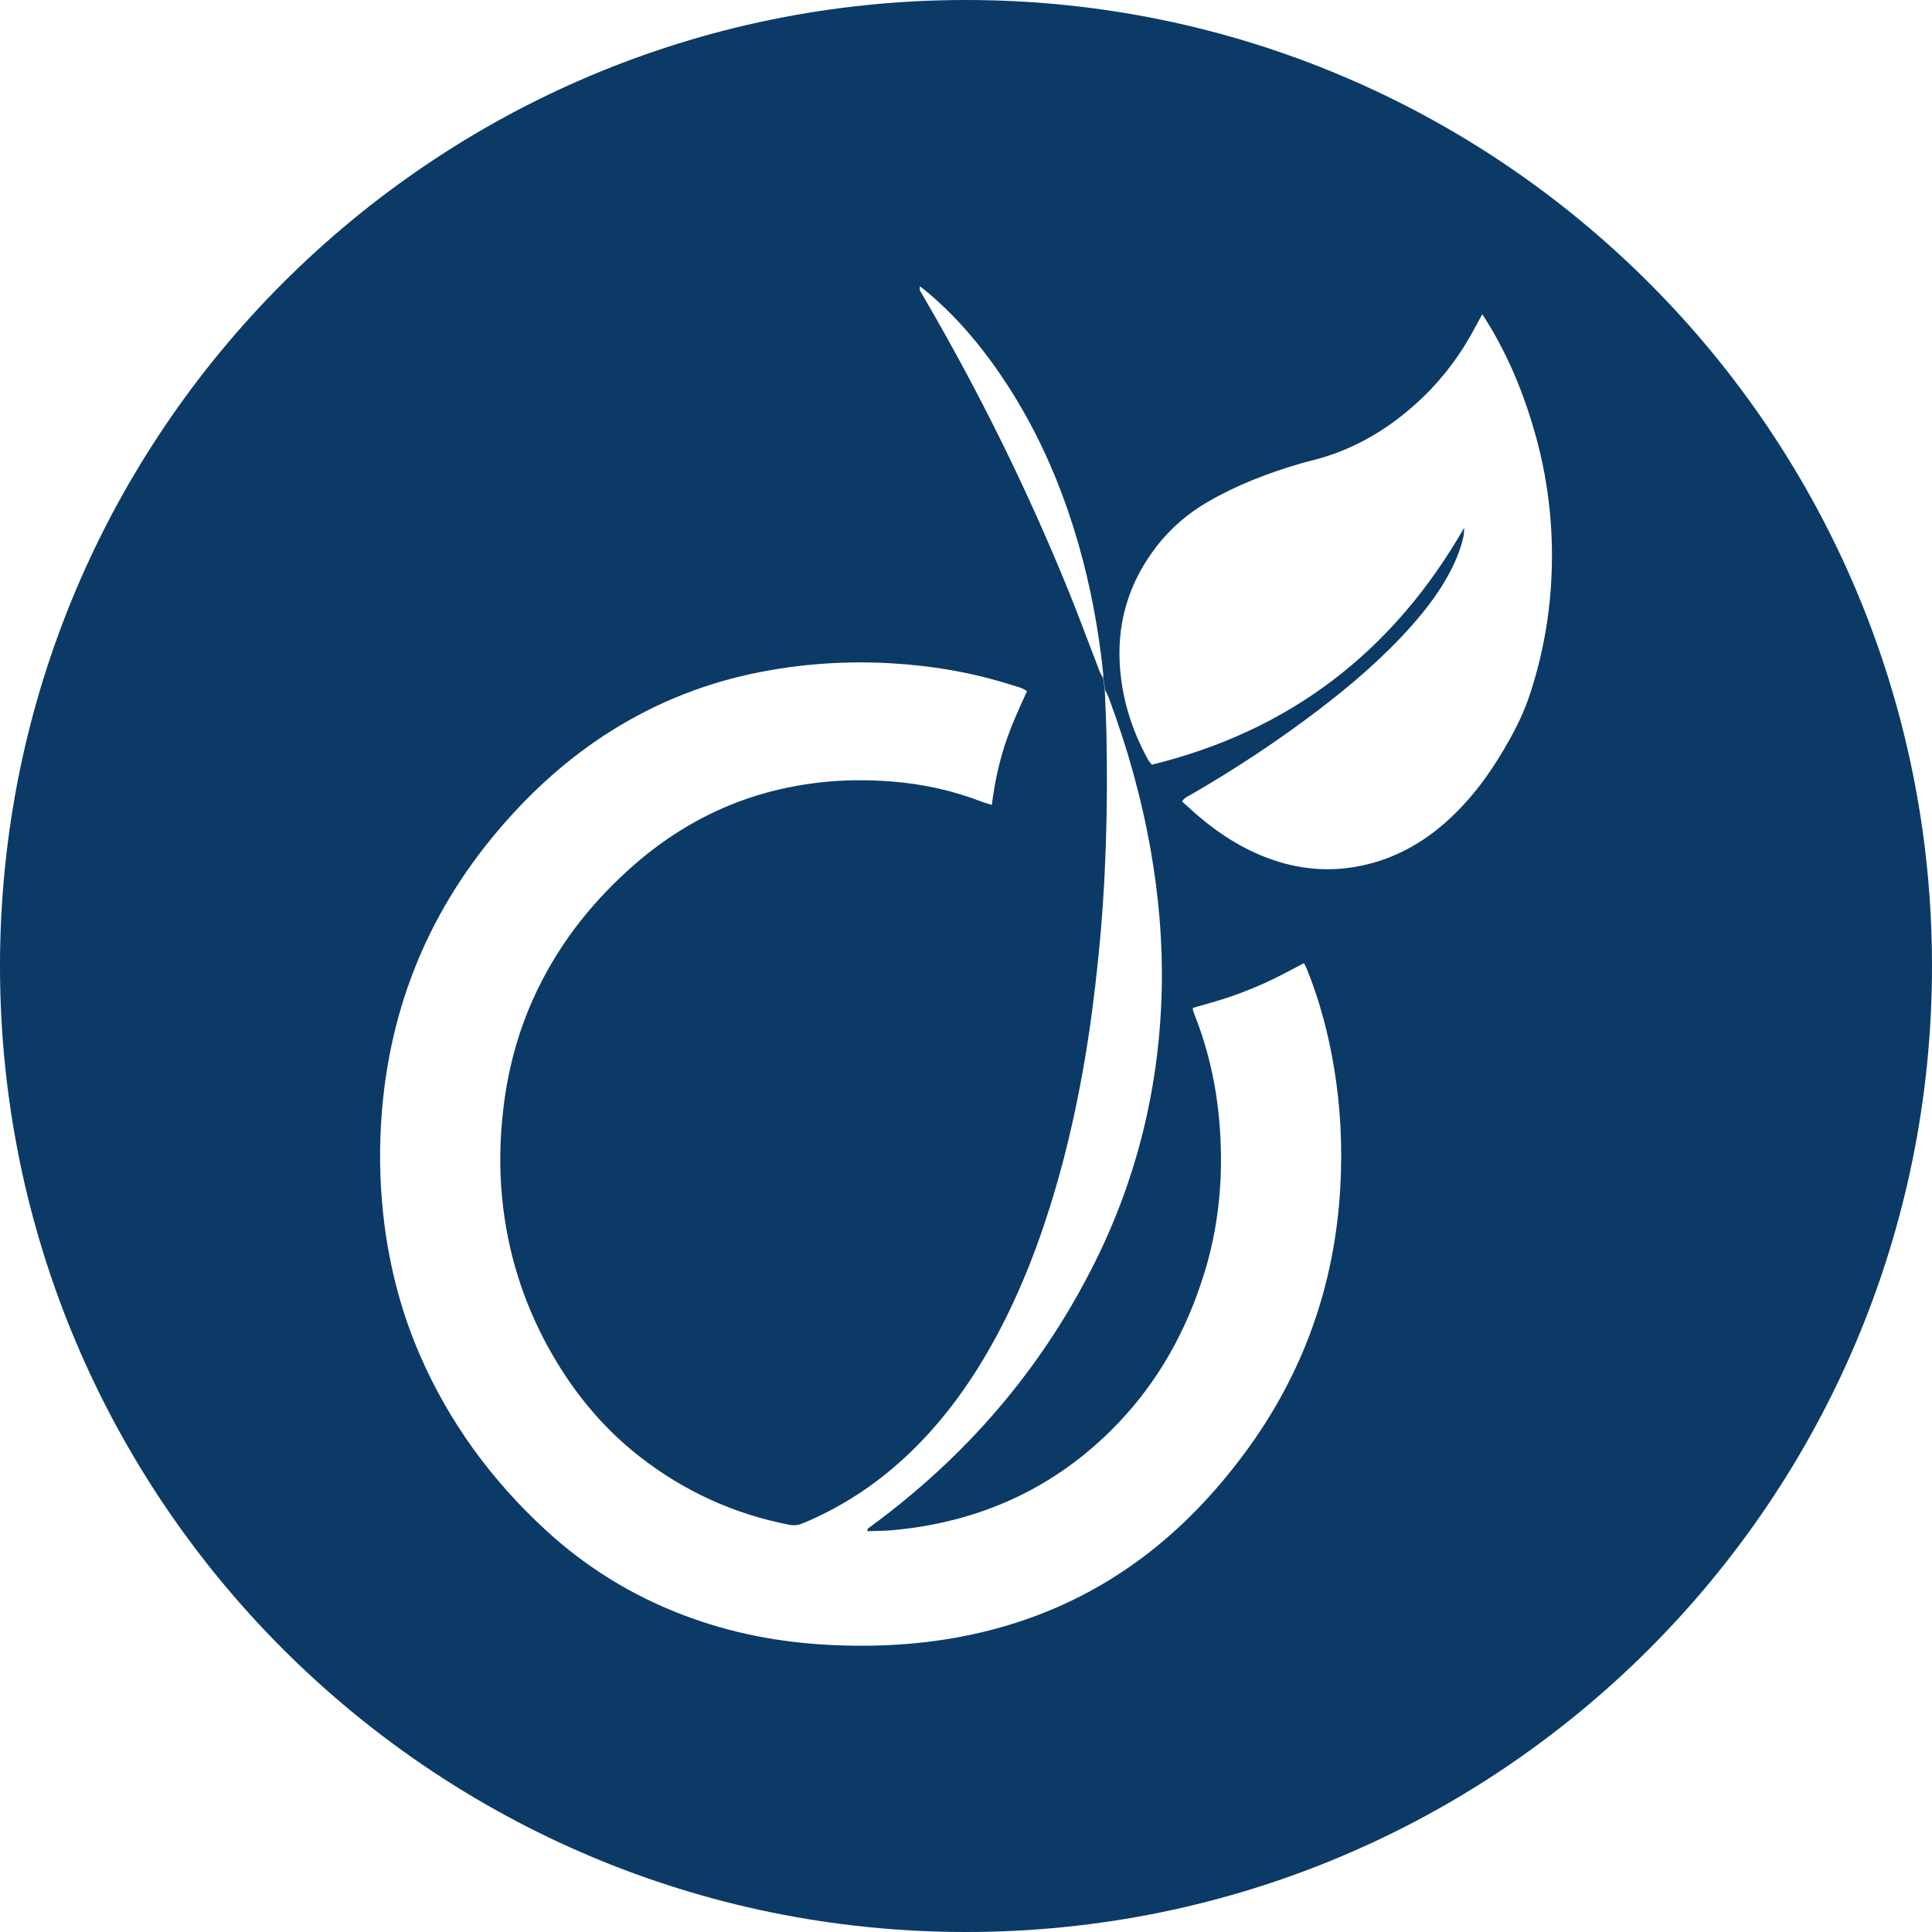
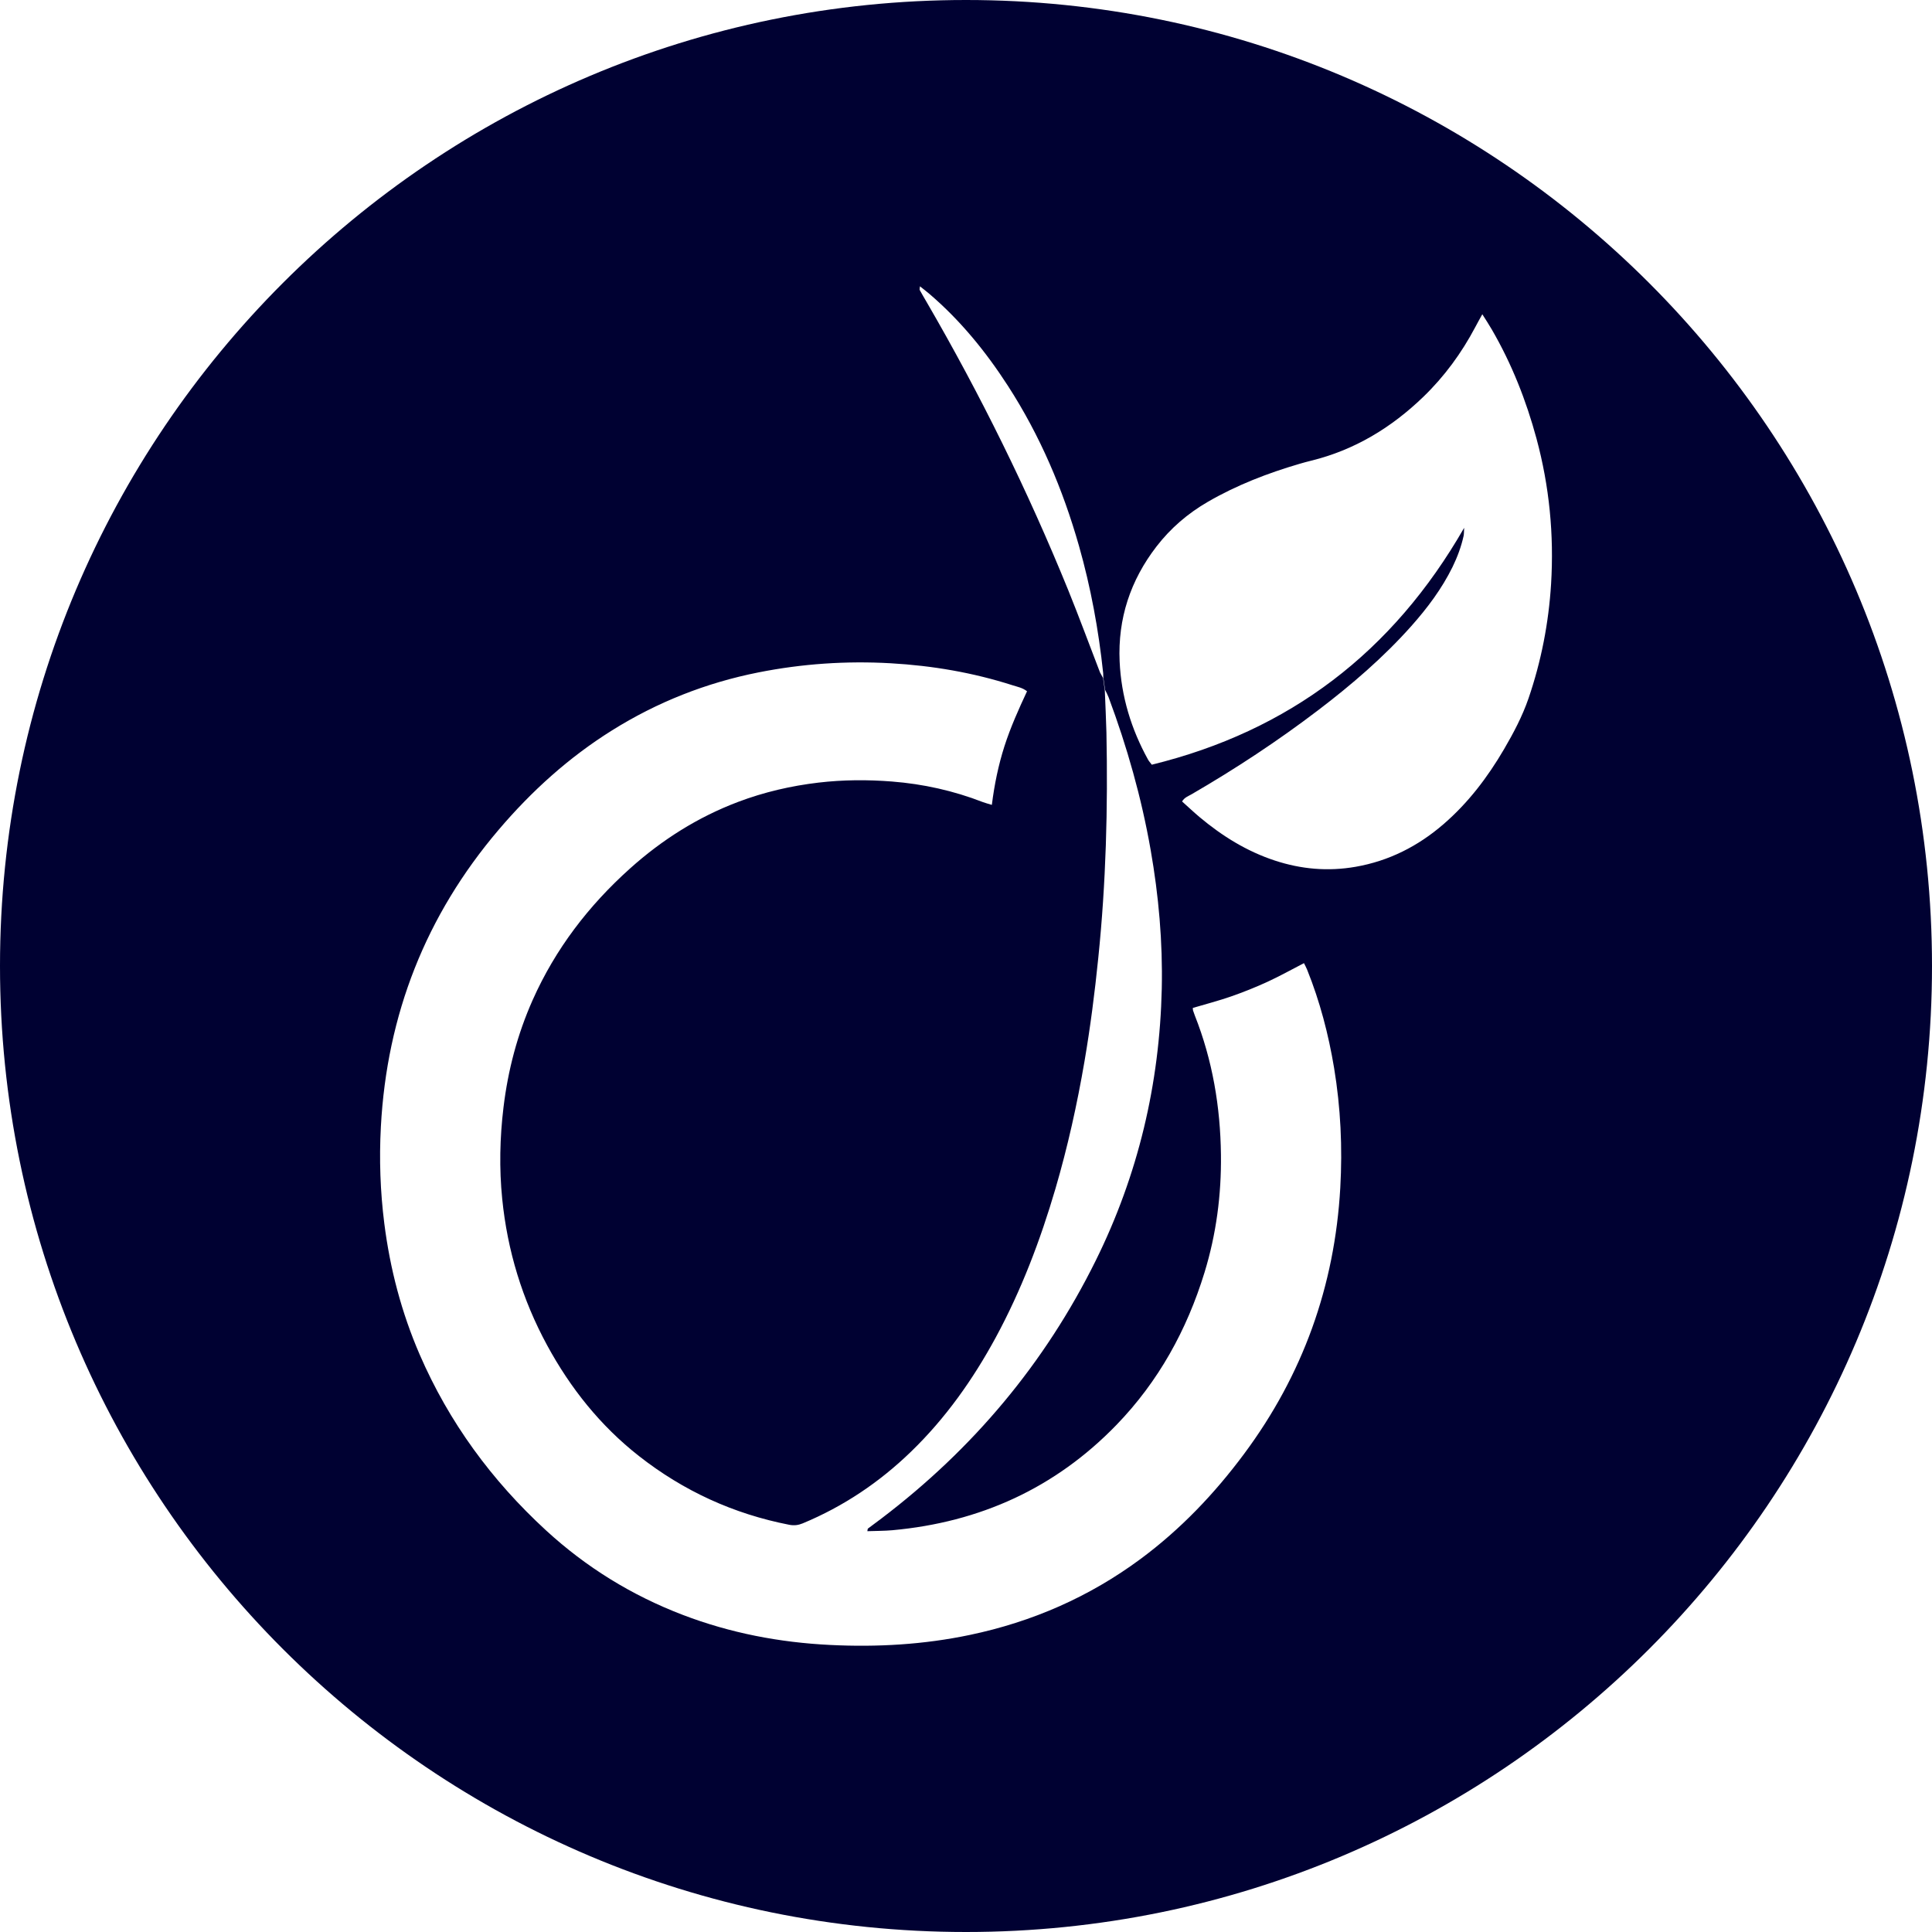
<svg xmlns="http://www.w3.org/2000/svg" version="1.1" id="Capa_1" x="0px" y="0px" width="512px" height="512px" viewBox="0 0 97.75 97.75" style="enable-background:new 0 0 97.75 97.75;" xml:space="preserve">
  <g>
-     <path d="M48.875,0C21.882,0,0,21.882,0,48.875S21.882,97.75,48.875,97.75S97.75,75.868,97.75,48.875S75.868,0,48.875,0z    M67.812,60.096c-0.283,4.973-1.896,9.471-4.871,13.469c-1.498,2.015-3.213,3.814-5.235,5.312c-2.595,1.92-5.479,3.18-8.634,3.842   c-2.335,0.491-4.694,0.625-7.068,0.508c-2.561-0.125-5.057-0.603-7.458-1.521c-2.577-0.985-4.889-2.409-6.92-4.276   c-2.744-2.522-4.908-5.469-6.393-8.898c-0.918-2.122-1.498-4.334-1.789-6.629c-0.206-1.627-0.261-3.258-0.174-4.891   c0.304-5.676,2.271-10.696,5.962-15.032c1.663-1.954,3.547-3.658,5.727-5.022c2.29-1.433,4.763-2.411,7.412-2.937   c2.211-0.439,4.441-0.591,6.695-0.463c2.106,0.12,4.168,0.472,6.177,1.117c0.233,0.076,0.487,0.117,0.72,0.3   c-0.425,0.91-0.835,1.824-1.143,2.78c-0.305,0.956-0.508,1.935-0.637,2.968c-0.188-0.058-0.324-0.091-0.453-0.14   c-1.481-0.576-3.022-0.918-4.604-1.042c-1.234-0.097-2.474-0.09-3.71,0.055c-1.397,0.165-2.754,0.479-4.07,0.976   c-2.039,0.771-3.849,1.916-5.468,3.368c-2.099,1.882-3.779,4.074-4.929,6.658c-0.771,1.734-1.248,3.549-1.475,5.434   c-0.186,1.539-0.219,3.08-0.065,4.621c0.262,2.621,1.016,5.095,2.273,7.412c1.18,2.172,2.691,4.068,4.642,5.6   c2.256,1.771,4.792,2.932,7.61,3.482c0.245,0.047,0.453,0.021,0.674-0.07c2.064-0.856,3.886-2.08,5.489-3.633   c1.744-1.688,3.128-3.646,4.282-5.772c1.296-2.394,2.257-4.922,3.021-7.528c0.621-2.121,1.099-4.274,1.471-6.451   c0.296-1.733,0.52-3.478,0.697-5.229c0.39-3.792,0.49-7.594,0.412-11.402c-0.015-0.65-0.055-1.402-0.082-2.134   c-0.053-0.393-0.072-0.536-0.086-0.618l-0.158-0.291c-0.536-1.388-1.049-2.786-1.608-4.164c-2.044-5.024-4.437-9.879-7.161-14.57   c-0.117-0.202-0.237-0.402-0.348-0.606c-0.021-0.037,0.002-0.096,0.008-0.193c0.185,0.148,0.341,0.266,0.489,0.393   c1.567,1.342,2.854,2.926,3.969,4.653c1.618,2.506,2.772,5.22,3.587,8.084c0.6,2.11,0.995,4.259,1.225,6.439   c0.004,0.027,0.008,0.157,0.008,0.229c0.014,0.077,0.031,0.203,0.088,0.618c0.062,0.112,0.148,0.301,0.179,0.378   c0.937,2.511,1.664,5.081,2.127,7.72c0.408,2.321,0.614,4.662,0.563,7.021c-0.108,4.828-1.197,9.422-3.338,13.752   c-2.575,5.209-6.219,9.541-10.843,13.053c-0.229,0.173-0.46,0.342-0.689,0.515c-0.01,0.007-0.008,0.03-0.027,0.13   c0.445-0.017,0.857-0.012,1.267-0.049c4.425-0.402,8.238-2.126,11.339-5.33c2.123-2.193,3.562-4.802,4.455-7.715   c0.594-1.938,0.854-3.927,0.83-5.948c-0.028-2.425-0.426-4.786-1.322-7.05c-0.033-0.083-0.062-0.169-0.09-0.254   c-0.01-0.033-0.006-0.07-0.012-0.128c0.645-0.19,1.299-0.36,1.937-0.582c0.626-0.218,1.243-0.465,1.845-0.742   c0.618-0.284,1.213-0.618,1.842-0.942c0.055,0.111,0.115,0.217,0.161,0.332c0.646,1.604,1.081,3.269,1.364,4.972   C67.831,56.04,67.927,58.064,67.812,60.096z M78.477,29.551c-0.123,1.978-0.5,3.914-1.144,5.792   c-0.312,0.903-0.757,1.744-1.237,2.565c-0.83,1.418-1.814,2.716-3.066,3.795c-1.289,1.113-2.76,1.86-4.446,2.153   c-1.392,0.243-2.752,0.123-4.089-0.318c-1.419-0.468-2.661-1.241-3.799-2.194c-0.301-0.253-0.586-0.524-0.889-0.794   c0.123-0.207,0.318-0.268,0.48-0.363c2.223-1.289,4.365-2.7,6.408-4.256c1.688-1.286,3.295-2.664,4.709-4.252   c0.813-0.915,1.545-1.889,2.088-2.994c0.244-0.502,0.438-1.022,0.559-1.568c0.021-0.097,0.016-0.199,0.028-0.412   c-3.614,6.297-8.845,10.28-15.804,11.985c-0.086-0.115-0.147-0.18-0.189-0.256c-0.854-1.548-1.359-3.202-1.438-4.971   c-0.096-2.165,0.545-4.102,1.869-5.818c0.713-0.923,1.576-1.663,2.582-2.248c1.469-0.852,3.037-1.457,4.659-1.932   c0.189-0.056,0.382-0.107,0.571-0.154c2.202-0.539,4.066-1.671,5.686-3.234c1.067-1.031,1.934-2.216,2.627-3.527   c0.104-0.202,0.219-0.399,0.356-0.65c0.185,0.292,0.341,0.53,0.483,0.776c1.006,1.734,1.735,3.58,2.258,5.512   C78.391,24.603,78.63,27.06,78.477,29.551z" fill="#0b3a66" />
+     <path d="M48.875,0C21.882,0,0,21.882,0,48.875S21.882,97.75,48.875,97.75S97.75,75.868,97.75,48.875S75.868,0,48.875,0z    M67.812,60.096c-0.283,4.973-1.896,9.471-4.871,13.469c-1.498,2.015-3.213,3.814-5.235,5.312c-2.595,1.92-5.479,3.18-8.634,3.842   c-2.335,0.491-4.694,0.625-7.068,0.508c-2.561-0.125-5.057-0.603-7.458-1.521c-2.577-0.985-4.889-2.409-6.92-4.276   c-2.744-2.522-4.908-5.469-6.393-8.898c-0.918-2.122-1.498-4.334-1.789-6.629c-0.206-1.627-0.261-3.258-0.174-4.891   c0.304-5.676,2.271-10.696,5.962-15.032c1.663-1.954,3.547-3.658,5.727-5.022c2.29-1.433,4.763-2.411,7.412-2.937   c2.211-0.439,4.441-0.591,6.695-0.463c2.106,0.12,4.168,0.472,6.177,1.117c0.233,0.076,0.487,0.117,0.72,0.3   c-0.425,0.91-0.835,1.824-1.143,2.78c-0.305,0.956-0.508,1.935-0.637,2.968c-0.188-0.058-0.324-0.091-0.453-0.14   c-1.481-0.576-3.022-0.918-4.604-1.042c-1.234-0.097-2.474-0.09-3.71,0.055c-1.397,0.165-2.754,0.479-4.07,0.976   c-2.039,0.771-3.849,1.916-5.468,3.368c-2.099,1.882-3.779,4.074-4.929,6.658c-0.771,1.734-1.248,3.549-1.475,5.434   c-0.186,1.539-0.219,3.08-0.065,4.621c0.262,2.621,1.016,5.095,2.273,7.412c1.18,2.172,2.691,4.068,4.642,5.6   c2.256,1.771,4.792,2.932,7.61,3.482c0.245,0.047,0.453,0.021,0.674-0.07c2.064-0.856,3.886-2.08,5.489-3.633   c1.744-1.688,3.128-3.646,4.282-5.772c1.296-2.394,2.257-4.922,3.021-7.528c0.621-2.121,1.099-4.274,1.471-6.451   c0.296-1.733,0.52-3.478,0.697-5.229c0.39-3.792,0.49-7.594,0.412-11.402c-0.015-0.65-0.055-1.402-0.082-2.134   c-0.053-0.393-0.072-0.536-0.086-0.618l-0.158-0.291c-0.536-1.388-1.049-2.786-1.608-4.164c-2.044-5.024-4.437-9.879-7.161-14.57   c-0.117-0.202-0.237-0.402-0.348-0.606c-0.021-0.037,0.002-0.096,0.008-0.193c0.185,0.148,0.341,0.266,0.489,0.393   c1.567,1.342,2.854,2.926,3.969,4.653c1.618,2.506,2.772,5.22,3.587,8.084c0.6,2.11,0.995,4.259,1.225,6.439   c0.004,0.027,0.008,0.157,0.008,0.229c0.014,0.077,0.031,0.203,0.088,0.618c0.062,0.112,0.148,0.301,0.179,0.378   c0.937,2.511,1.664,5.081,2.127,7.72c0.408,2.321,0.614,4.662,0.563,7.021c-0.108,4.828-1.197,9.422-3.338,13.752   c-2.575,5.209-6.219,9.541-10.843,13.053c-0.229,0.173-0.46,0.342-0.689,0.515c-0.01,0.007-0.008,0.03-0.027,0.13   c0.445-0.017,0.857-0.012,1.267-0.049c4.425-0.402,8.238-2.126,11.339-5.33c2.123-2.193,3.562-4.802,4.455-7.715   c0.594-1.938,0.854-3.927,0.83-5.948c-0.028-2.425-0.426-4.786-1.322-7.05c-0.033-0.083-0.062-0.169-0.09-0.254   c-0.01-0.033-0.006-0.07-0.012-0.128c0.645-0.19,1.299-0.36,1.937-0.582c0.626-0.218,1.243-0.465,1.845-0.742   c0.618-0.284,1.213-0.618,1.842-0.942c0.055,0.111,0.115,0.217,0.161,0.332c0.646,1.604,1.081,3.269,1.364,4.972   C67.831,56.04,67.927,58.064,67.812,60.096z M78.477,29.551c-0.123,1.978-0.5,3.914-1.144,5.792   c-0.312,0.903-0.757,1.744-1.237,2.565c-0.83,1.418-1.814,2.716-3.066,3.795c-1.289,1.113-2.76,1.86-4.446,2.153   c-1.392,0.243-2.752,0.123-4.089-0.318c-1.419-0.468-2.661-1.241-3.799-2.194c-0.301-0.253-0.586-0.524-0.889-0.794   c0.123-0.207,0.318-0.268,0.48-0.363c2.223-1.289,4.365-2.7,6.408-4.256c1.688-1.286,3.295-2.664,4.709-4.252   c0.813-0.915,1.545-1.889,2.088-2.994c0.244-0.502,0.438-1.022,0.559-1.568c0.021-0.097,0.016-0.199,0.028-0.412   c-3.614,6.297-8.845,10.28-15.804,11.985c-0.086-0.115-0.147-0.18-0.189-0.256c-0.854-1.548-1.359-3.202-1.438-4.971   c-0.096-2.165,0.545-4.102,1.869-5.818c0.713-0.923,1.576-1.663,2.582-2.248c1.469-0.852,3.037-1.457,4.659-1.932   c0.189-0.056,0.382-0.107,0.571-0.154c2.202-0.539,4.066-1.671,5.686-3.234c1.067-1.031,1.934-2.216,2.627-3.527   c0.104-0.202,0.219-0.399,0.356-0.65c0.185,0.292,0.341,0.53,0.483,0.776c1.006,1.734,1.735,3.58,2.258,5.512   C78.391,24.603,78.63,27.06,78.477,29.551z" fill="#000132" />
  </g>
  <g>
</g>
  <g>
</g>
  <g>
</g>
  <g>
</g>
  <g>
</g>
  <g>
</g>
  <g>
</g>
  <g>
</g>
  <g>
</g>
  <g>
</g>
  <g>
</g>
  <g>
</g>
  <g>
</g>
  <g>
</g>
  <g>
</g>
</svg>
